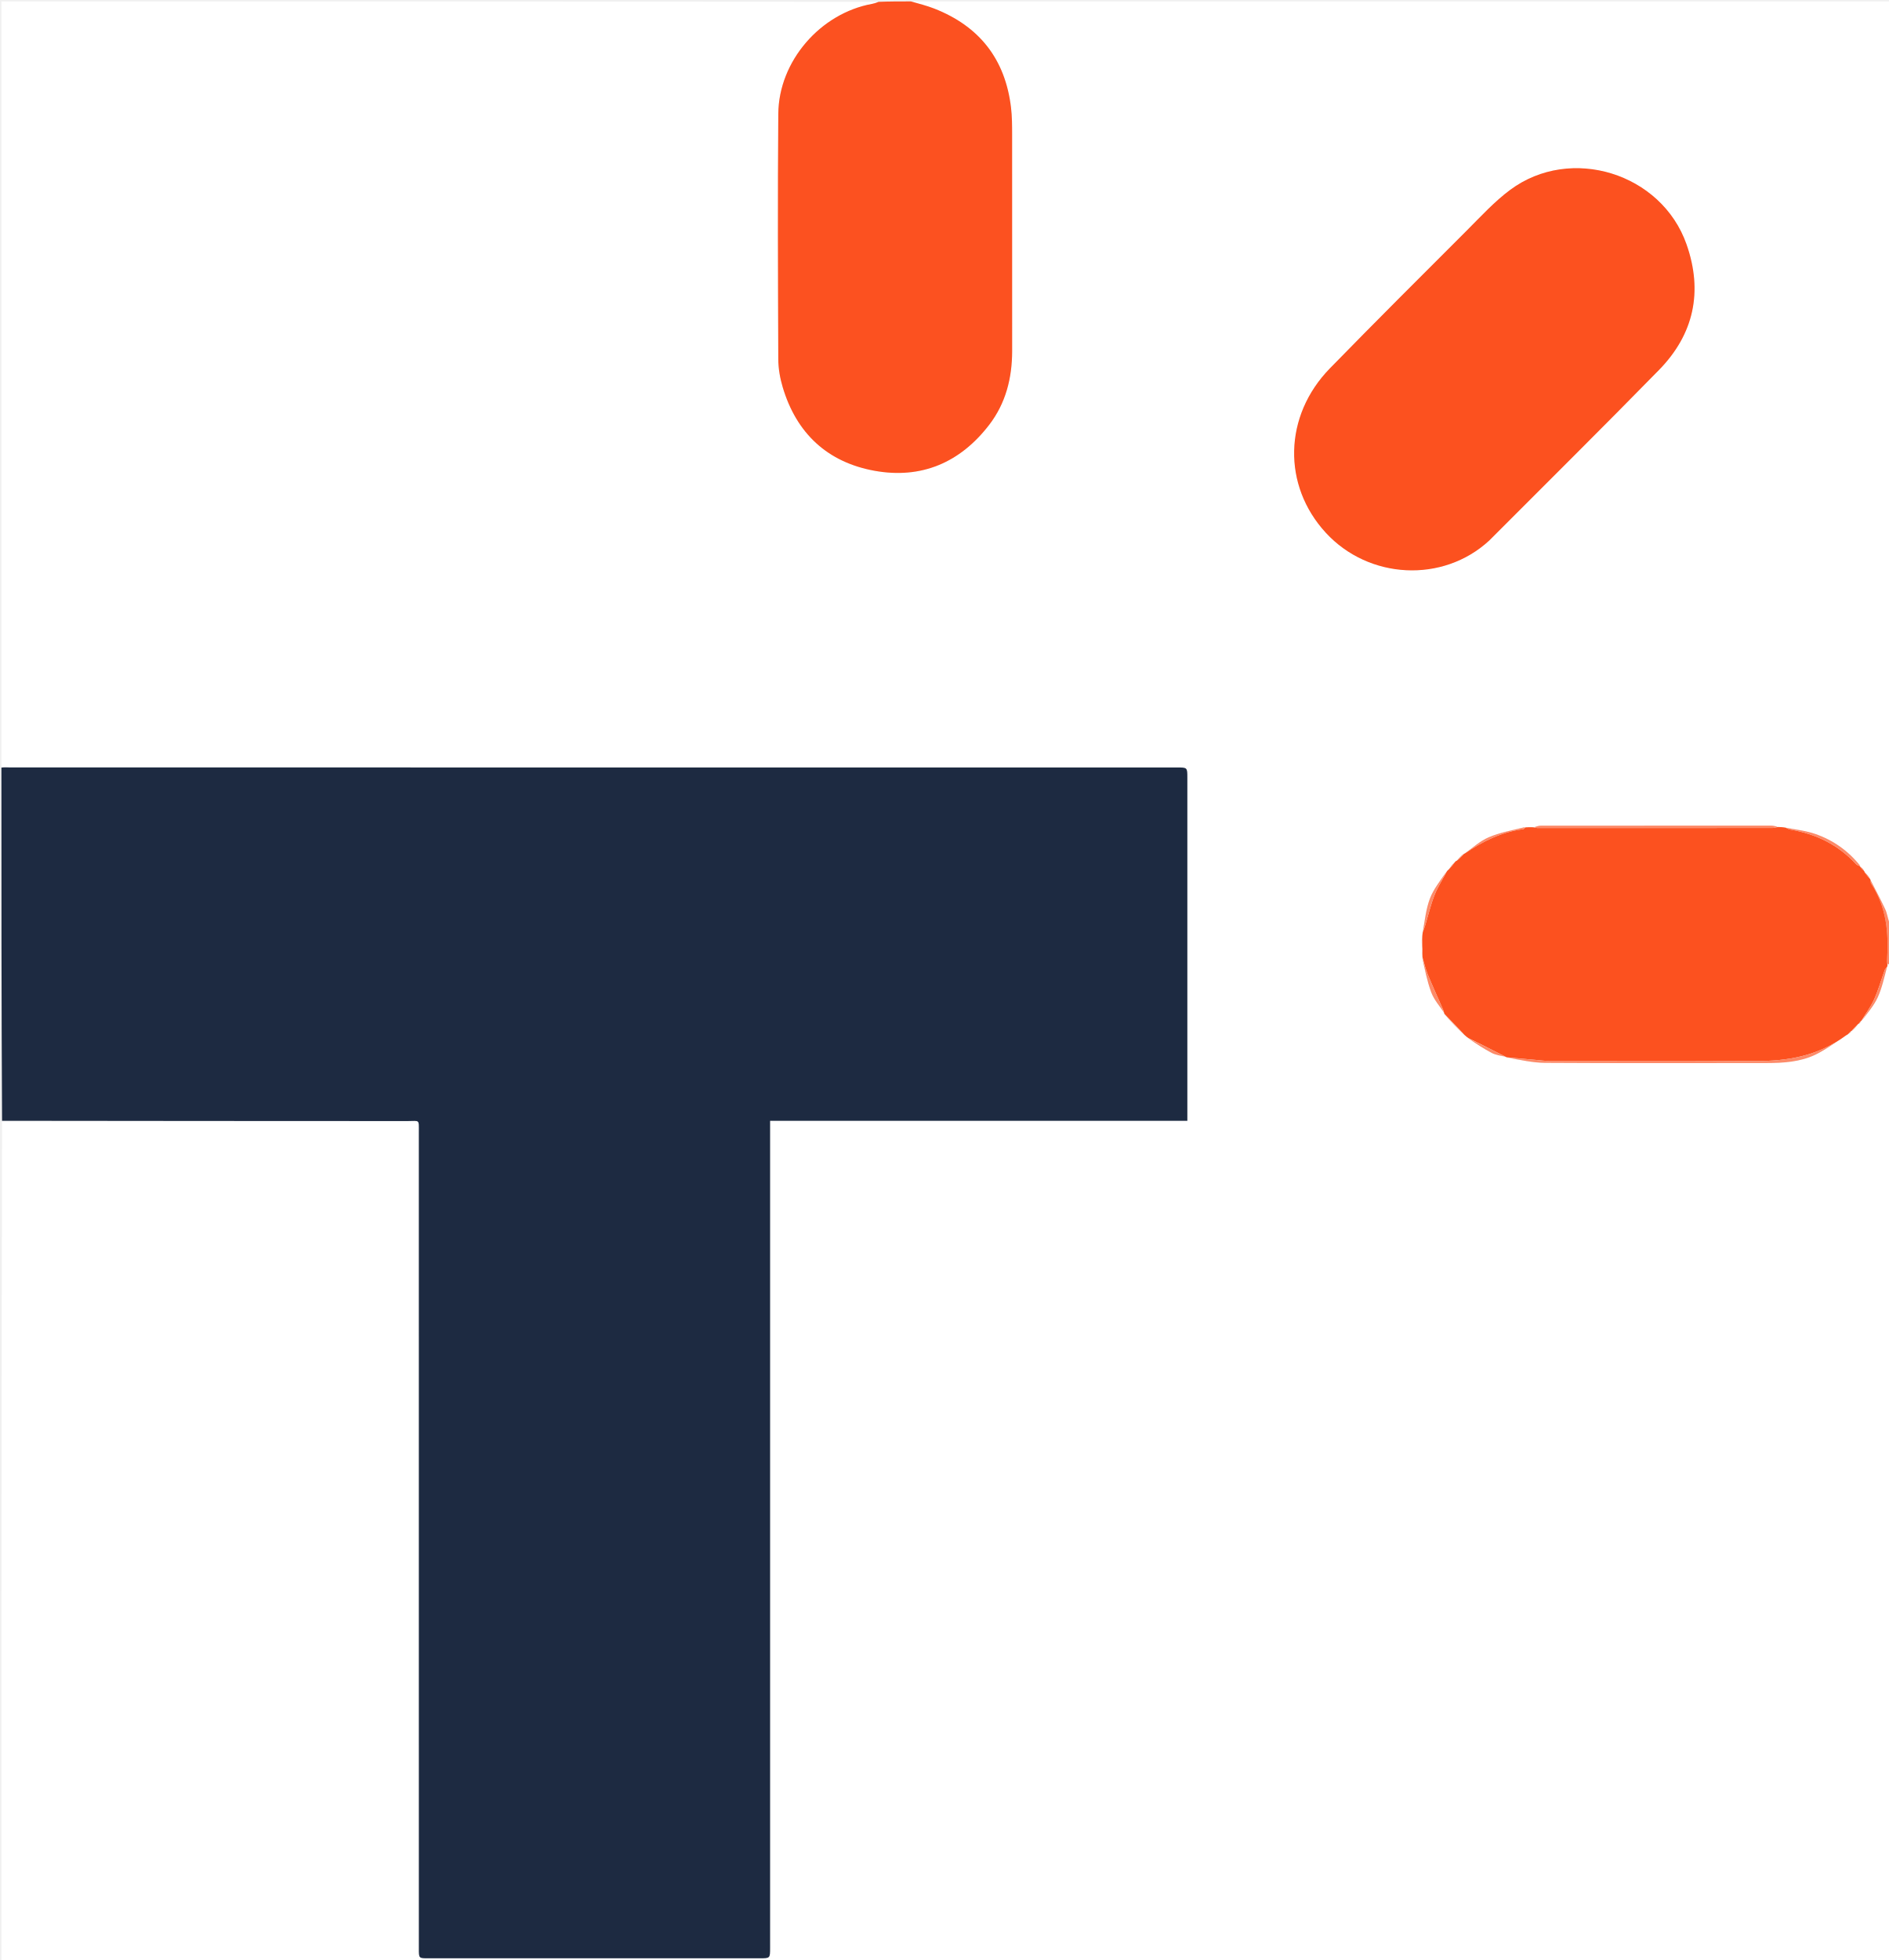
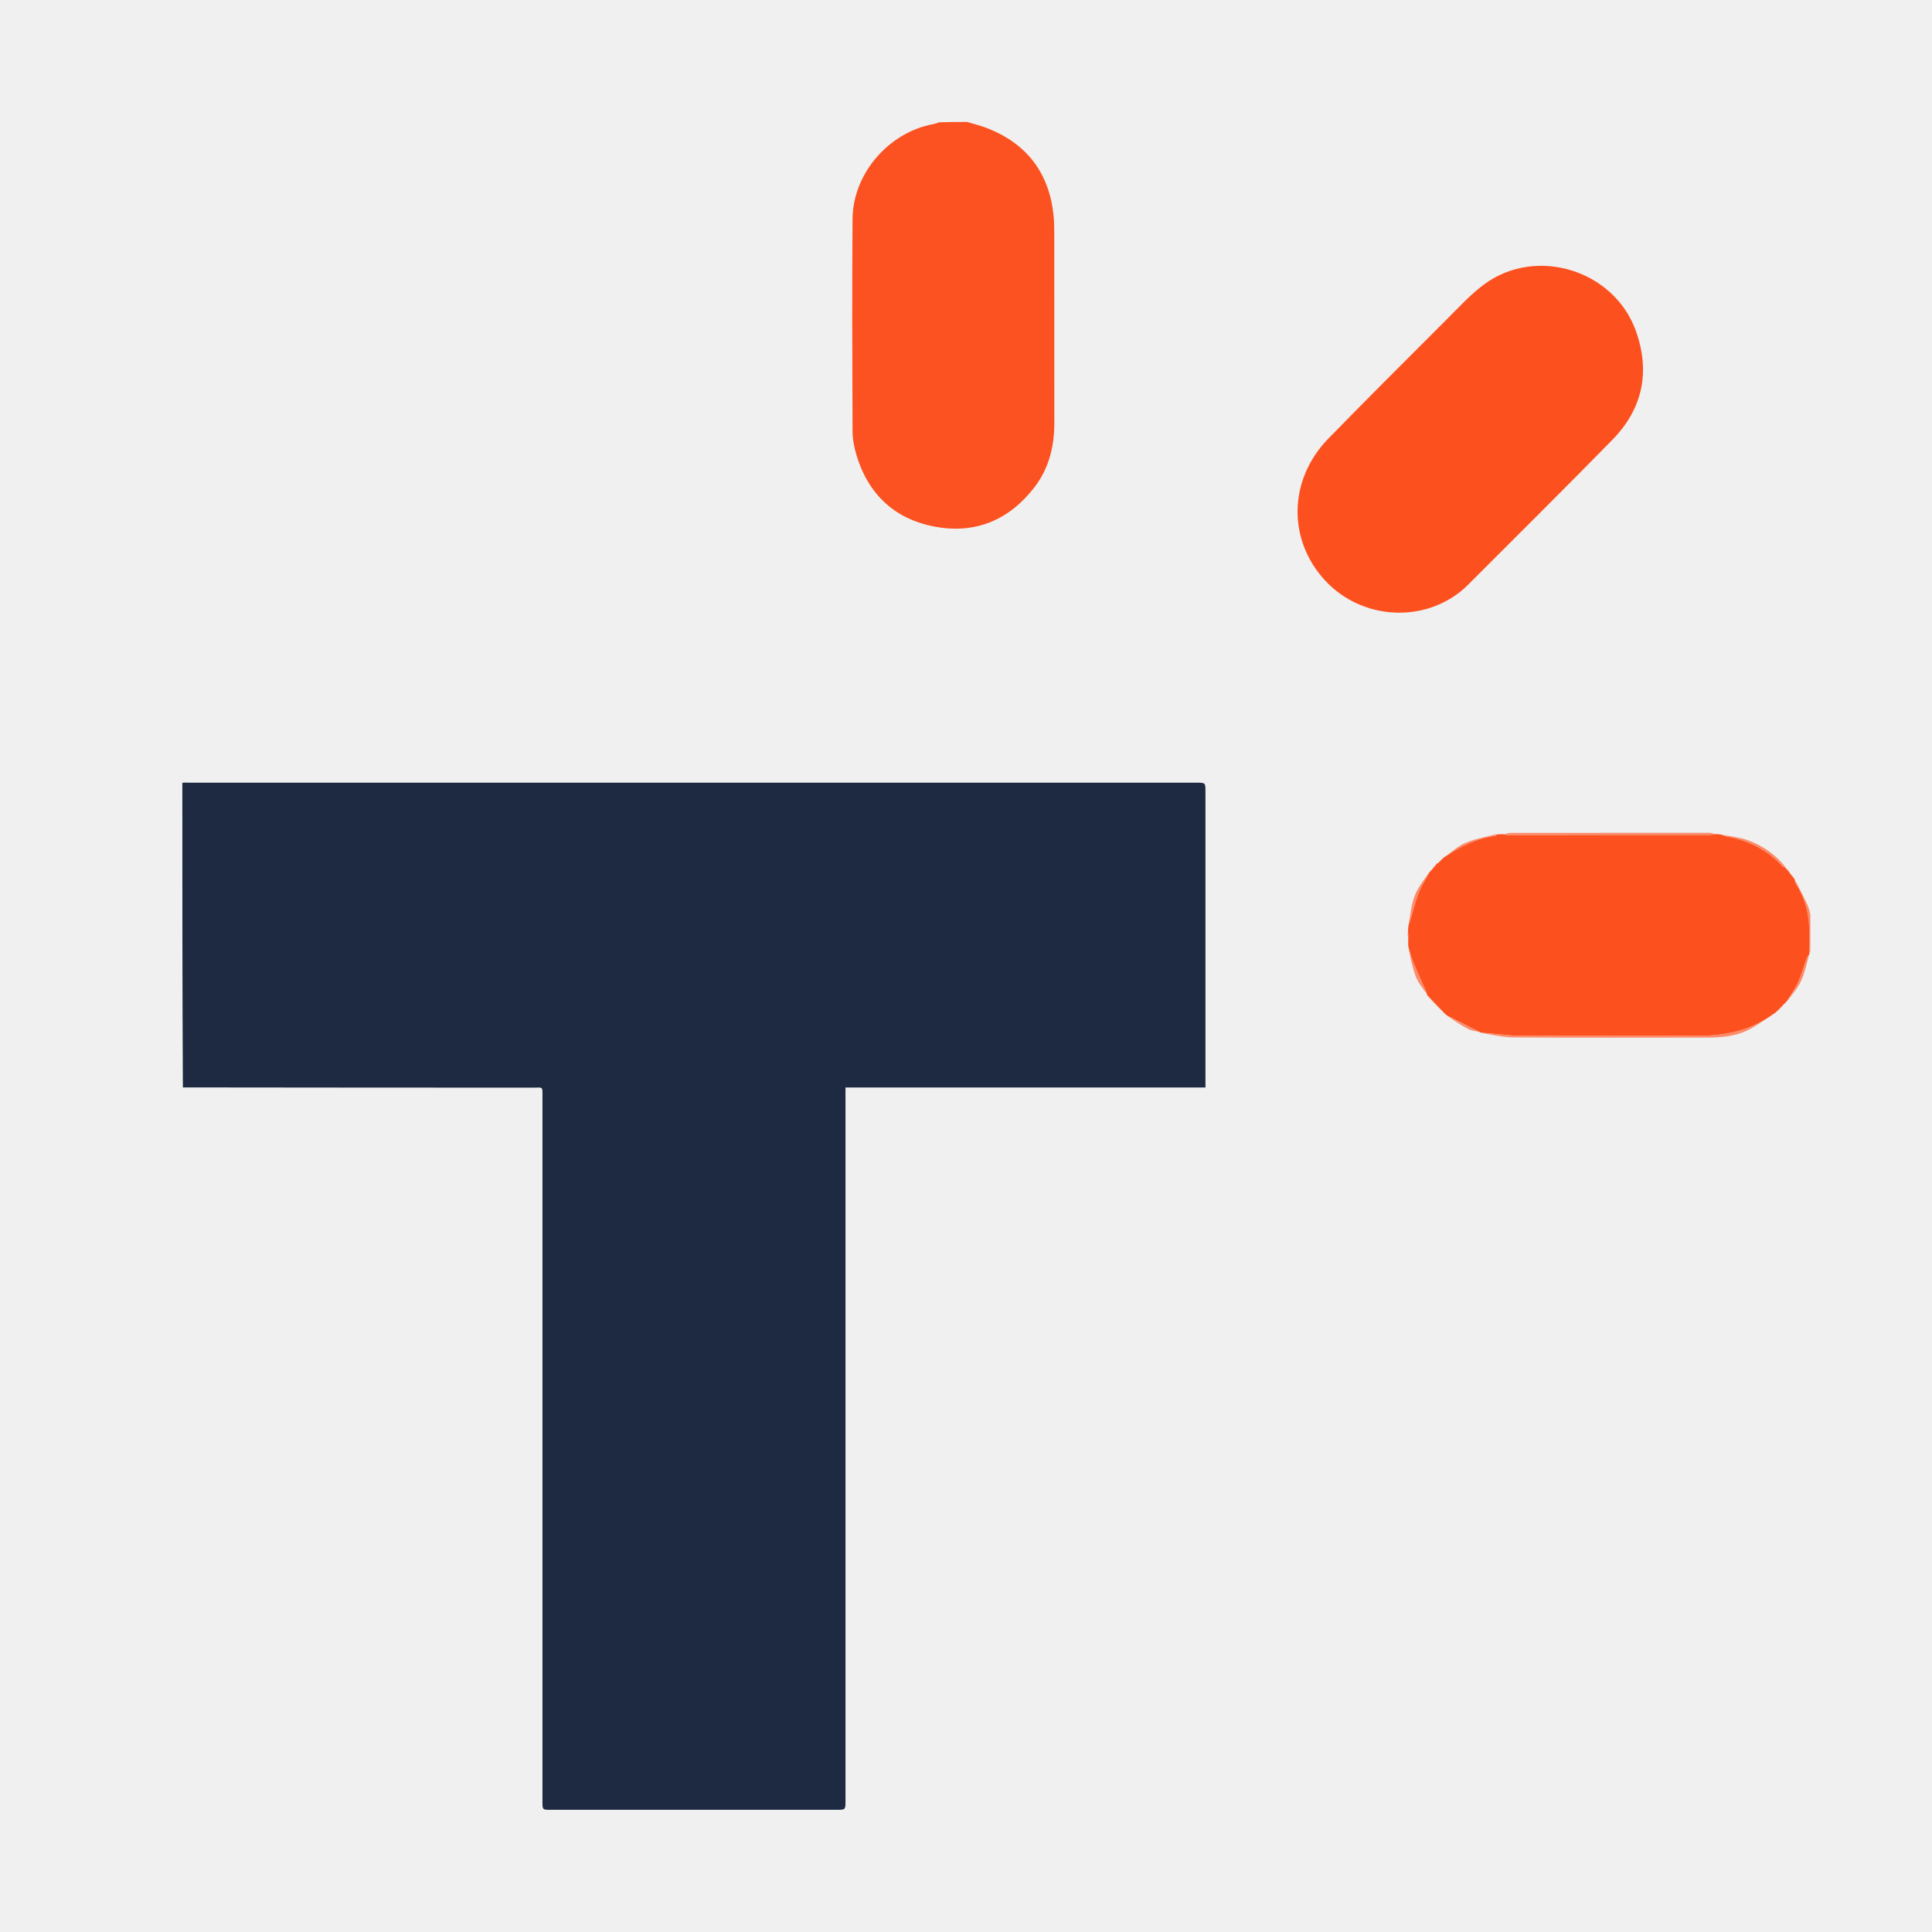
- <svg xmlns="http://www.w3.org/2000/svg" version="1.1" id="Layer_1" x="0px" y="0px" width="100%" viewBox="0 0 1330 1380" enable-background="new 0 0 1330 1380" xml:space="preserve">
-   <path fill="#FFFFFF" opacity="1" stroke="none" d=" M1,540   C1,360.398 1,180.796 1,1   C206.695,1 412.389,1 618.31,1.3   C617.094,1.976 615.668,2.449 614.205,2.714   C577.795,9.312 548.413,43.012 548.111,80.094   C547.641,137.738 547.874,195.389 548.104,253.036   C548.13,259.587 549.347,266.341 551.221,272.641   C560.893,305.142 582.781,325.462 615.829,331.459   C648.772,337.437 676.171,325.782 696.641,299.114   C708.337,283.877 712.793,266.128 712.801,247.145   C712.824,196.327 712.834,145.509 712.777,94.692   C712.77,88.373 712.753,82.003 712.01,75.744   C707.97,41.721 689.789,18.488 657.924,6.034   C652.75,4.012 647.315,2.661 642,1   C871.595,1 1101.191,1 1331,1   C1331,217.028 1331,433.056 1330.638,649.392   C1329.437,646.519 1329.031,643.138 1327.673,640.196   C1324.468,633.25 1320.811,626.513 1317.291,619.501   C1317.245,619.31 1317.035,618.979 1317.033,618.634   C1315.757,616.773 1314.482,615.258 1313.103,613.568   C1312.999,613.392 1312.677,613.142 1312.71,612.816   C1311.85,611.636 1310.958,610.782 1310.032,609.964   C1310,610 1310.072,609.936 1310.034,609.599   C1301.624,599.045 1291.107,591.662 1278.772,587.296   C1272.069,584.924 1264.82,584.097 1257.41,582.468   C1255.319,582.34 1253.635,582.317 1251.65,582.017   C1249.871,581.587 1248.392,581.299 1246.914,581.298   C1193.034,581.275 1139.154,581.27 1085.274,581.322   C1083.534,581.324 1081.796,581.957 1079.635,582.251   C1077.536,582.325 1075.858,582.444 1073.76,582.413   C1064.997,584.595 1056.312,586.132 1048.418,589.513   C1042.148,592.198 1036.845,597.14 1031.068,601.052   C1031.023,601.023 1031.079,601.114 1030.741,601.126   C1028.873,602.713 1027.344,604.287 1025.623,605.983   C1025.182,606.285 1024.978,606.506 1024.494,606.849   C1022.83,608.649 1021.492,610.37 1019.923,612.241   C1019.398,612.848 1019.103,613.306 1018.483,613.849   C1014.361,620.121 1009.577,625.93 1007.035,632.595   C1004.212,639.999 1003.433,648.183 1001.707,656.422   C1001.62,658.405 1001.591,659.994 1001.304,661.803   C1001.22,664.155 1001.394,666.285 1001.546,668.812   C1001.613,670.799 1001.701,672.389 1001.593,674.294   C1003.514,682.672 1005.044,690.956 1007.958,698.721   C1009.91,703.92 1013.828,708.382 1016.941,713.365   C1017.016,713.557 1017.269,713.88 1017.239,714.225   C1021.842,719.303 1026.475,724.038 1031.355,728.962   C1032.449,729.739 1033.296,730.326 1034.184,731.245   C1039.629,734.859 1044.904,738.389 1050.492,741.32   C1053.38,742.834 1056.826,743.285 1060.267,744.298   C1060.861,744.414 1061.207,744.447 1061.772,744.76   C1070.657,746.187 1079.317,748.277 1087.989,748.329   C1139.954,748.641 1191.922,748.51 1243.889,748.464   C1255.746,748.454 1267.689,747.761 1278.498,742.565   C1286.111,738.905 1292.959,733.653 1300.414,729.012   C1301.073,728.523 1301.469,728.134 1302.181,727.759   C1302.958,727.153 1303.419,726.535 1303.923,725.945   C1303.966,725.973 1303.918,725.881 1304.259,725.873   C1306.018,724.211 1307.437,722.557 1308.903,720.92   C1308.95,720.936 1308.899,720.851 1309.218,720.836   C1309.931,720.162 1310.326,719.502 1310.775,718.84   C1310.828,718.838 1310.828,718.732 1311.159,718.684   C1315.185,713.205 1319.663,708.134 1322.368,702.248   C1325.451,695.539 1326.952,688.104 1329.198,680.704   C1329.273,680.044 1329.289,679.664 1329.589,679.197   C1330.248,679.073 1330.624,679.036 1331,679   C1331,912.963 1331,1146.926 1331,1380.944   C887.774,1380.944 444.548,1380.944 1,1380.944   C1,1183.972 1,986.944 1.454,789.584   C96.9,789.27 191.892,789.274 286.884,789.323   C295.661,789.327 294.968,787.735 294.969,797.171   C294.983,988.824 294.979,1180.477 294.977,1372.129   C294.977,1378.786 294.971,1378.797 301.458,1378.797   C379.285,1378.801 457.113,1378.801 534.941,1378.8   C542.332,1378.8 542.332,1378.794 542.332,1371.578   C542.332,1180.258 542.332,988.939 542.332,797.619   C542.332,795.011 542.332,792.404 542.332,789.143   C640.631,789.143 738.169,789.143 836.18,789.143   C836.18,786.351 836.18,784.217 836.18,782.083   C836.181,703.922 836.181,625.761 836.181,547.6   C836.181,540.362 836.179,540.362 828.892,540.362   C555.079,540.363 281.265,540.364 7.452,540.348   C5.301,540.348 3.151,540.121 1,540  M1048.938,380.452   C1088.777,340.494 1128.893,300.807 1168.354,260.478   C1192.955,235.336 1199.425,205.317 1187.733,172.033   C1170.131,121.922 1106.194,102.013 1063.547,133.669   C1052.419,141.929 1042.88,152.409 1033.011,162.269   C1000.739,194.516 968.414,226.714 936.56,259.371   C903.952,292.802 903.019,341.833 933.728,375.145   C964.045,408.031 1016.126,410.656 1048.938,380.452  z" />
-   <path fill="#1D2A41" opacity="1" stroke="none" d=" M1,540.469   C3.151,540.121 5.301,540.348 7.452,540.348   C281.265,540.364 555.079,540.363 828.892,540.362   C836.179,540.362 836.181,540.362 836.181,547.6   C836.181,625.761 836.181,703.922 836.18,782.083   C836.18,784.217 836.18,786.351 836.18,789.143   C738.169,789.143 640.631,789.143 542.332,789.143   C542.332,792.404 542.332,795.011 542.332,797.619   C542.332,988.939 542.332,1180.258 542.332,1371.578   C542.332,1378.794 542.332,1378.8 534.941,1378.8   C457.113,1378.801 379.285,1378.801 301.458,1378.797   C294.971,1378.797 294.977,1378.786 294.977,1372.129   C294.979,1180.477 294.983,988.824 294.969,797.171   C294.968,787.735 295.661,789.327 286.884,789.323   C191.892,789.274 96.9,789.27 1.454,789.126   C1,706.312 1,623.625 1,540.469  z" />
-   <path fill="#FC5120" opacity="1" stroke="none" d=" M641.531,1   C647.315,2.661 652.75,4.012 657.924,6.034   C689.789,18.488 707.97,41.721 712.01,75.744   C712.753,82.003 712.77,88.373 712.777,94.692   C712.834,145.509 712.824,196.327 712.801,247.145   C712.793,266.128 708.337,283.877 696.641,299.114   C676.171,325.782 648.772,337.437 615.829,331.459   C582.781,325.462 560.893,305.142 551.221,272.641   C549.347,266.341 548.13,259.587 548.104,253.036   C547.874,195.389 547.641,137.738 548.111,80.094   C548.413,43.012 577.795,9.312 614.205,2.714   C615.668,2.449 617.094,1.976 618.768,1.3   C626.354,1 633.708,1 641.531,1  z" />
-   <path fill="#FD8A68" opacity="1" stroke="none" d=" M1317.336,619.691   C1320.811,626.513 1324.468,633.25 1327.673,640.196   C1329.031,643.138 1329.437,646.519 1330.638,649.85   C1331,659.354 1331,668.708 1331,678.531   C1330.624,679.036 1330.248,679.073 1329.458,678.721   C1329.024,677.505 1328.943,676.672 1328.995,675.848   C1330.187,656.872 1328.587,638.492 1317.681,622.049   C1317.284,621.451 1317.439,620.486 1317.336,619.691  z" />
-   <path fill="#FC511F" opacity="1" stroke="none" d=" M1048.674,380.689   C1016.126,410.656 964.045,408.031 933.728,375.145   C903.019,341.833 903.952,292.802 936.56,259.371   C968.414,226.714 1000.739,194.516 1033.011,162.269   C1042.88,152.409 1052.419,141.929 1063.547,133.669   C1106.194,102.013 1170.131,121.922 1187.733,172.033   C1199.425,205.317 1192.955,235.336 1168.354,260.478   C1128.893,300.807 1088.777,340.494 1048.674,380.689  z" />
-   <path fill="#FC511F" opacity="1" stroke="none" d=" M1317.291,619.501   C1317.439,620.486 1317.284,621.451 1317.681,622.049   C1328.587,638.492 1330.187,656.872 1328.995,675.848   C1328.943,676.672 1329.024,677.505 1329.174,678.809   C1329.289,679.664 1329.273,680.044 1328.871,680.896   C1328.092,681.884 1327.539,682.344 1327.33,682.927   C1324.856,689.838 1322.859,696.958 1319.863,703.63   C1317.476,708.945 1313.885,713.718 1310.828,718.732   C1310.828,718.732 1310.828,718.838 1310.484,718.902   C1309.726,719.594 1309.313,720.222 1308.899,720.851   C1308.899,720.851 1308.95,720.936 1308.571,720.962   C1306.768,722.619 1305.343,724.25 1303.918,725.881   C1303.918,725.881 1303.966,725.973 1303.621,725.97   C1302.805,726.559 1302.334,727.153 1301.864,727.746   C1301.469,728.134 1301.073,728.523 1300.054,728.989   C1280.6,743.49 1258.921,747.223 1235.804,747.05   C1187.066,746.685 1138.323,746.948 1089.582,746.913   C1087.111,746.911 1084.639,746.533 1082.168,746.315   C1075.296,745.708 1068.424,745.093 1061.552,744.481   C1061.207,744.447 1060.861,744.414 1060.119,743.958   C1051.196,739.327 1042.669,735.12 1034.143,730.912   C1033.296,730.326 1032.449,729.739 1031.319,728.63   C1026.447,723.364 1021.858,718.622 1017.269,713.88   C1017.269,713.88 1017.016,713.557 1016.971,712.998   C1016.68,711.831 1016.45,711.215 1016.187,710.615   C1012.586,702.407 1008.833,694.26 1005.44,685.967   C1003.864,682.118 1002.985,677.984 1001.79,673.979   C1001.701,672.389 1001.613,670.799 1001.712,668.341   C1001.787,665.51 1001.675,663.546 1001.562,661.582   C1001.591,659.994 1001.62,658.405 1002.02,656.198   C1002.888,654.01 1003.404,652.448 1003.88,650.873   C1005.962,643.977 1007.6,636.906 1010.24,630.231   C1012.504,624.508 1015.909,619.235 1018.809,613.763   C1019.103,613.306 1019.398,612.848 1020.261,612.201   C1022.161,610.265 1023.491,608.518 1024.82,606.77   C1024.978,606.506 1025.182,606.285 1025.975,606.001   C1028.038,604.302 1029.559,602.708 1031.079,601.114   C1031.079,601.114 1031.023,601.023 1031.417,601.028   C1044.212,592.323 1057.488,585.708 1072.757,583.791   C1073.275,583.726 1073.707,582.987 1074.18,582.563   C1075.858,582.444 1077.536,582.325 1079.958,582.499   C1081.362,582.859 1082.022,582.985 1082.682,582.986   C1137.834,582.993 1192.987,582.996 1248.14,582.961   C1249.41,582.96 1250.68,582.526 1251.95,582.294   C1253.635,582.317 1255.319,582.34 1257.576,582.774   C1259.067,583.494 1259.962,583.932 1260.905,584.092   C1278.966,587.169 1294.603,594.809 1307.13,608.421   C1307.831,609.183 1309.078,609.443 1310.072,609.936   C1310.072,609.936 1310,610 1310.015,610.295   C1310.912,611.441 1311.794,612.292 1312.677,613.142   C1312.677,613.142 1312.999,613.392 1313.051,613.93   C1314.413,615.972 1315.724,617.476 1317.035,618.979   C1317.035,618.979 1317.245,619.31 1317.291,619.501  z" />
-   <path fill="#FD8A68" opacity="1" stroke="none" d=" M1061.772,744.76   C1068.424,745.093 1075.296,745.708 1082.168,746.315   C1084.639,746.533 1087.111,746.911 1089.582,746.913   C1138.323,746.948 1187.066,746.685 1235.804,747.05   C1258.921,747.223 1280.6,743.49 1299.789,729.089   C1292.959,733.653 1286.111,738.905 1278.498,742.565   C1267.689,747.761 1255.746,748.454 1243.889,748.464   C1191.922,748.51 1139.954,748.641 1087.989,748.329   C1079.317,748.277 1070.657,746.187 1061.772,744.76  z" />
-   <path fill="#FD8A68" opacity="1" stroke="none" d=" M1251.65,582.017   C1250.68,582.526 1249.41,582.96 1248.14,582.961   C1192.987,582.996 1137.834,582.993 1082.682,582.986   C1082.022,582.985 1081.362,582.859 1080.379,582.544   C1081.796,581.957 1083.534,581.324 1085.274,581.322   C1139.154,581.27 1193.034,581.275 1246.914,581.298   C1248.392,581.299 1249.871,581.587 1251.65,582.017  z" />
-   <path fill="#FD8A68" opacity="1" stroke="none" d=" M1310.034,609.599   C1309.078,609.443 1307.831,609.183 1307.13,608.421   C1294.603,594.809 1278.966,587.169 1260.905,584.092   C1259.962,583.932 1259.067,583.494 1257.983,582.88   C1264.82,584.097 1272.069,584.924 1278.772,587.296   C1291.107,591.662 1301.624,599.045 1310.034,609.599  z" />
-   <path fill="#FD8A68" opacity="1" stroke="none" d=" M1018.483,613.849   C1015.909,619.235 1012.504,624.508 1010.24,630.231   C1007.6,636.906 1005.962,643.977 1003.88,650.873   C1003.404,652.448 1002.888,654.01 1002.077,655.803   C1003.433,648.183 1004.212,639.999 1007.035,632.595   C1009.577,625.93 1014.361,620.121 1018.483,613.849  z" />
-   <path fill="#FD8A68" opacity="1" stroke="none" d=" M1073.76,582.413   C1073.707,582.987 1073.275,583.726 1072.757,583.791   C1057.488,585.708 1044.212,592.323 1031.462,601.057   C1036.845,597.14 1042.148,592.198 1048.418,589.513   C1056.312,586.132 1064.997,584.595 1073.76,582.413  z" />
-   <path fill="#FD8A68" opacity="1" stroke="none" d=" M1001.593,674.294   C1002.985,677.984 1003.864,682.118 1005.44,685.967   C1008.833,694.26 1012.586,702.407 1016.187,710.615   C1016.45,711.215 1016.68,711.831 1016.896,712.807   C1013.828,708.382 1009.91,703.92 1007.958,698.721   C1005.044,690.956 1003.514,682.672 1001.593,674.294  z" />
-   <path fill="#FD8A68" opacity="1" stroke="none" d=" M1311.159,718.684   C1313.885,713.718 1317.476,708.945 1319.863,703.63   C1322.859,696.958 1324.856,689.838 1327.33,682.927   C1327.539,682.344 1328.092,681.884 1328.813,681.176   C1326.952,688.104 1325.451,695.539 1322.368,702.248   C1319.663,708.134 1315.185,713.205 1311.159,718.684  z" />
-   <path fill="#FD8A68" opacity="1" stroke="none" d=" M1034.184,731.245   C1042.669,735.12 1051.196,739.327 1059.871,743.876   C1056.826,743.285 1053.38,742.834 1050.492,741.32   C1044.904,738.389 1039.629,734.859 1034.184,731.245  z" />
-   <path fill="#FD8A68" opacity="1" stroke="none" d=" M1017.239,714.225   C1021.858,718.622 1026.447,723.364 1031.073,728.439   C1026.475,724.038 1021.842,719.303 1017.239,714.225  z" />
-   <path fill="#FD8A68" opacity="1" stroke="none" d=" M1304.259,725.873   C1305.343,724.25 1306.768,722.619 1308.525,720.946   C1307.437,722.557 1306.018,724.211 1304.259,725.873  z" />
-   <path fill="#FD8A68" opacity="1" stroke="none" d=" M1024.494,606.849   C1023.491,608.518 1022.161,610.265 1020.493,612.052   C1021.492,610.37 1022.83,608.649 1024.494,606.849  z" />
-   <path fill="#FD8A68" opacity="1" stroke="none" d=" M1030.741,601.126   C1029.559,602.708 1028.038,604.302 1026.166,605.878   C1027.344,604.287 1028.873,602.713 1030.741,601.126  z" />
-   <path fill="#FD8A68" opacity="1" stroke="none" d=" M1001.304,661.803   C1001.675,663.546 1001.787,665.51 1001.734,667.945   C1001.394,666.285 1001.22,664.155 1001.304,661.803  z" />
-   <path fill="#FD8A68" opacity="1" stroke="none" d=" M1317.033,618.634   C1315.724,617.476 1314.413,615.972 1313.155,614.106   C1314.482,615.258 1315.757,616.773 1317.033,618.634  z" />
-   <path fill="#FD8A68" opacity="1" stroke="none" d=" M1312.71,612.816   C1311.794,612.292 1310.912,611.441 1310.047,610.26   C1310.958,610.782 1311.85,611.636 1312.71,612.816  z" />
-   <path fill="#FD8A68" opacity="1" stroke="none" d=" M1309.218,720.836   C1309.313,720.222 1309.726,719.594 1310.43,718.903   C1310.326,719.502 1309.931,720.162 1309.218,720.836  z" />
-   <path fill="#FD8A68" opacity="1" stroke="none" d=" M1302.181,727.759   C1302.334,727.153 1302.805,726.559 1303.578,725.941   C1303.419,726.535 1302.958,727.153 1302.181,727.759  z" />
+ <svg xmlns="http://www.w3.org/2000/svg" width="32" height="32" viewBox="0 0 32 32" fill="none">
+   <g clip-path="url(#clip0_1792_174)">
+     <path d="M3.02 12.966C3.064 12.959 3.108 12.964 3.151 12.964C8.707 12.964 14.262 12.964 19.818 12.964C19.966 12.964 19.966 12.964 19.966 13.111C19.966 14.697 19.966 16.282 19.966 17.868C19.966 17.912 19.966 17.955 19.966 18.012C17.977 18.012 15.998 18.012 14.004 18.012C14.004 18.078 14.004 18.131 14.004 18.184C14.004 22.066 14.004 25.947 14.004 29.829C14.004 29.976 14.004 29.976 13.854 29.976C12.275 29.976 10.696 29.976 9.117 29.976C8.985 29.976 8.985 29.975 8.985 29.84C8.985 25.952 8.985 22.063 8.985 18.174C8.985 17.983 8.999 18.015 8.821 18.015C6.893 18.014 4.966 18.014 3.029 18.011C3.02 16.331 3.02 14.653 3.02 12.966Z" fill="#1D2A41" />
+     <path d="M16.017 2.02C16.134 2.054 16.244 2.081 16.349 2.122C16.996 2.375 17.365 2.846 17.447 3.537C17.462 3.664 17.462 3.793 17.462 3.921C17.463 4.952 17.463 5.983 17.463 7.014C17.462 7.4 17.372 7.76 17.135 8.069C16.719 8.61 16.163 8.847 15.495 8.725C14.825 8.604 14.38 8.191 14.184 7.532C14.146 7.404 14.121 7.267 14.121 7.134C14.116 5.964 14.112 4.795 14.121 3.625C14.127 2.873 14.723 2.189 15.462 2.055C15.492 2.05 15.521 2.04 15.555 2.026C15.709 2.02 15.858 2.02 16.017 2.02Z" fill="#FC5120" />
+     <path d="M29.729 14.573C29.799 14.712 29.873 14.849 29.938 14.989C29.966 15.049 29.974 15.118 29.998 15.185C30.006 15.378 30.006 15.568 30.006 15.767C29.998 15.778 29.991 15.778 29.974 15.771C29.966 15.746 29.964 15.73 29.965 15.713C29.989 15.328 29.957 14.955 29.735 14.621C29.727 14.609 29.731 14.59 29.729 14.573Z" fill="#FD8A68" />
+     <path d="M24.277 9.724C23.617 10.332 22.56 10.279 21.945 9.612C21.322 8.936 21.341 7.941 22.003 7.263C22.649 6.6 23.305 5.947 23.96 5.292C24.16 5.092 24.353 4.88 24.579 4.712C25.445 4.07 26.742 4.474 27.099 5.491C27.336 6.166 27.205 6.775 26.706 7.285C25.905 8.103 25.091 8.909 24.277 9.724Z" fill="#FC511F" />
+     <path d="M29.728 14.57C29.731 14.59 29.727 14.609 29.735 14.621C29.957 14.955 29.989 15.328 29.965 15.713C29.964 15.73 29.966 15.746 29.969 15.773C29.971 15.79 29.971 15.798 29.963 15.815C29.947 15.835 29.936 15.845 29.931 15.857C29.881 15.997 29.841 16.141 29.78 16.277C29.731 16.384 29.659 16.481 29.596 16.583C29.596 16.583 29.596 16.585 29.59 16.586C29.574 16.601 29.566 16.613 29.557 16.626C29.557 16.626 29.558 16.628 29.551 16.628C29.514 16.662 29.485 16.695 29.456 16.728C29.456 16.728 29.457 16.73 29.45 16.73C29.434 16.742 29.424 16.754 29.415 16.766C29.407 16.774 29.399 16.782 29.378 16.791C28.983 17.085 28.543 17.161 28.074 17.158C27.085 17.15 26.096 17.155 25.107 17.155C25.057 17.155 25.007 17.147 24.957 17.143C24.818 17.13 24.678 17.118 24.539 17.105C24.532 17.105 24.525 17.104 24.51 17.095C24.329 17.001 24.156 16.916 23.983 16.83C23.965 16.818 23.948 16.806 23.925 16.784C23.826 16.677 23.733 16.581 23.64 16.485C23.64 16.485 23.635 16.478 23.634 16.467C23.628 16.443 23.624 16.43 23.618 16.418C23.545 16.252 23.469 16.087 23.4 15.918C23.368 15.84 23.35 15.756 23.326 15.675C23.324 15.643 23.323 15.61 23.325 15.561C23.326 15.503 23.324 15.463 23.322 15.423C23.322 15.391 23.323 15.359 23.331 15.314C23.348 15.27 23.359 15.238 23.369 15.206C23.411 15.066 23.444 14.923 23.498 14.787C23.544 14.671 23.613 14.564 23.672 14.453C23.677 14.444 23.683 14.435 23.701 14.421C23.739 14.382 23.767 14.347 23.793 14.311C23.797 14.306 23.801 14.302 23.817 14.296C23.859 14.261 23.89 14.229 23.92 14.197C23.92 14.197 23.919 14.195 23.927 14.195C24.187 14.018 24.456 13.884 24.766 13.845C24.777 13.844 24.785 13.829 24.795 13.82C24.829 13.818 24.863 13.815 24.912 13.819C24.941 13.826 24.954 13.829 24.967 13.829C26.087 13.829 27.206 13.829 28.325 13.828C28.35 13.828 28.376 13.819 28.402 13.815C28.436 13.815 28.47 13.816 28.516 13.824C28.546 13.839 28.564 13.848 28.584 13.851C28.95 13.914 29.267 14.069 29.521 14.345C29.536 14.36 29.561 14.366 29.581 14.376C29.581 14.376 29.58 14.377 29.58 14.383C29.598 14.406 29.616 14.423 29.634 14.441C29.634 14.441 29.64 14.446 29.642 14.457C29.669 14.498 29.696 14.528 29.722 14.559C29.722 14.559 29.727 14.566 29.728 14.57Z" fill="#FC511F" />
+     <path d="M24.543 17.111C24.678 17.118 24.818 17.13 24.957 17.143C25.007 17.147 25.057 17.155 25.108 17.155C26.096 17.155 27.085 17.15 28.074 17.157C28.543 17.161 28.983 17.085 29.373 16.793C29.234 16.886 29.095 16.992 28.941 17.067C28.721 17.172 28.479 17.186 28.238 17.186C27.184 17.187 26.13 17.19 25.075 17.183C24.899 17.182 24.724 17.14 24.543 17.111Z" fill="#FD8A68" />
+     <path d="M28.396 13.809C28.376 13.819 28.35 13.828 28.325 13.828C27.206 13.829 26.087 13.829 24.968 13.829C24.954 13.829 24.941 13.826 24.921 13.82C24.95 13.808 24.985 13.795 25.02 13.795C26.113 13.794 27.206 13.794 28.3 13.794C28.33 13.794 28.36 13.8 28.396 13.809Z" fill="#FD8A68" />
+     <path d="M29.58 14.369C29.561 14.366 29.536 14.36 29.521 14.345C29.267 14.069 28.95 13.914 28.584 13.851C28.564 13.848 28.546 13.839 28.524 13.826C28.663 13.851 28.81 13.868 28.946 13.916C29.196 14.005 29.41 14.155 29.58 14.369Z" fill="#FD8A68" />
+     <path d="M23.665 14.455C23.613 14.564 23.544 14.671 23.498 14.787C23.444 14.923 23.411 15.066 23.369 15.206C23.359 15.238 23.349 15.27 23.332 15.306C23.36 15.152 23.375 14.986 23.433 14.835C23.484 14.7 23.581 14.582 23.665 14.455Z" fill="#FD8A68" />
+     <path d="M24.786 13.817C24.785 13.829 24.777 13.844 24.766 13.845C24.456 13.884 24.187 14.018 23.928 14.195C24.037 14.116 24.145 14.016 24.272 13.961C24.432 13.893 24.609 13.861 24.786 13.817Z" fill="#FD8A68" />
+     <path d="M23.322 15.681C23.35 15.756 23.368 15.84 23.4 15.918C23.469 16.086 23.545 16.252 23.618 16.418C23.624 16.43 23.628 16.443 23.633 16.463C23.57 16.373 23.491 16.282 23.451 16.177C23.392 16.019 23.361 15.851 23.322 15.681Z" fill="#FD8A68" />
+     <path d="M29.603 16.582C29.659 16.481 29.731 16.384 29.78 16.276C29.841 16.141 29.881 15.997 29.931 15.857C29.936 15.845 29.947 15.835 29.962 15.821C29.924 15.961 29.893 16.112 29.831 16.248C29.776 16.368 29.685 16.471 29.603 16.582Z" fill="#FD8A68" />
+     <path d="M23.983 16.837C24.156 16.916 24.329 17.001 24.505 17.093C24.443 17.081 24.373 17.072 24.314 17.041C24.201 16.982 24.094 16.91 23.983 16.837Z" fill="#FD8A68" />
+     <path d="M23.64 16.491C23.733 16.581 23.826 16.677 23.92 16.78C23.827 16.691 23.733 16.595 23.64 16.491Z" fill="#FD8A68" />
+     <path d="M29.463 16.728C29.485 16.695 29.514 16.662 29.55 16.628C29.528 16.661 29.499 16.694 29.463 16.728Z" fill="#FD8A68" />
+     <path d="M23.787 14.313C23.767 14.347 23.739 14.382 23.706 14.418C23.726 14.384 23.753 14.349 23.787 14.313Z" fill="#FD8A68" />
+     <path d="M23.914 14.197C23.89 14.229 23.859 14.261 23.821 14.293C23.845 14.261 23.876 14.229 23.914 14.197Z" fill="#FD8A68" />
+     <path d="M23.316 15.428C23.324 15.463 23.326 15.503 23.325 15.553C23.318 15.519 23.315 15.476 23.316 15.428Z" fill="#FD8A68" />
+     <path d="M29.722 14.552C29.696 14.528 29.669 14.498 29.644 14.46C29.671 14.483 29.697 14.514 29.722 14.552Z" fill="#FD8A68" />
+     <path d="M29.635 14.434C29.616 14.423 29.598 14.406 29.581 14.382C29.599 14.393 29.617 14.41 29.635 14.434Z" fill="#FD8A68" />
+     <path d="M29.564 16.626C29.566 16.613 29.574 16.6 29.588 16.586C29.586 16.599 29.578 16.612 29.564 16.626Z" fill="#FD8A68" />
+     <path d="M29.421 16.766C29.424 16.754 29.434 16.742 29.449 16.729C29.446 16.741 29.437 16.754 29.421 16.766Z" fill="#FD8A68" />
+   </g>
+   <defs>
+     <clipPath id="clip0_1792_174">
+       <rect width="26.985" height="28" fill="white" transform="translate(3 2)" />
+     </clipPath>
+   </defs>
</svg>
